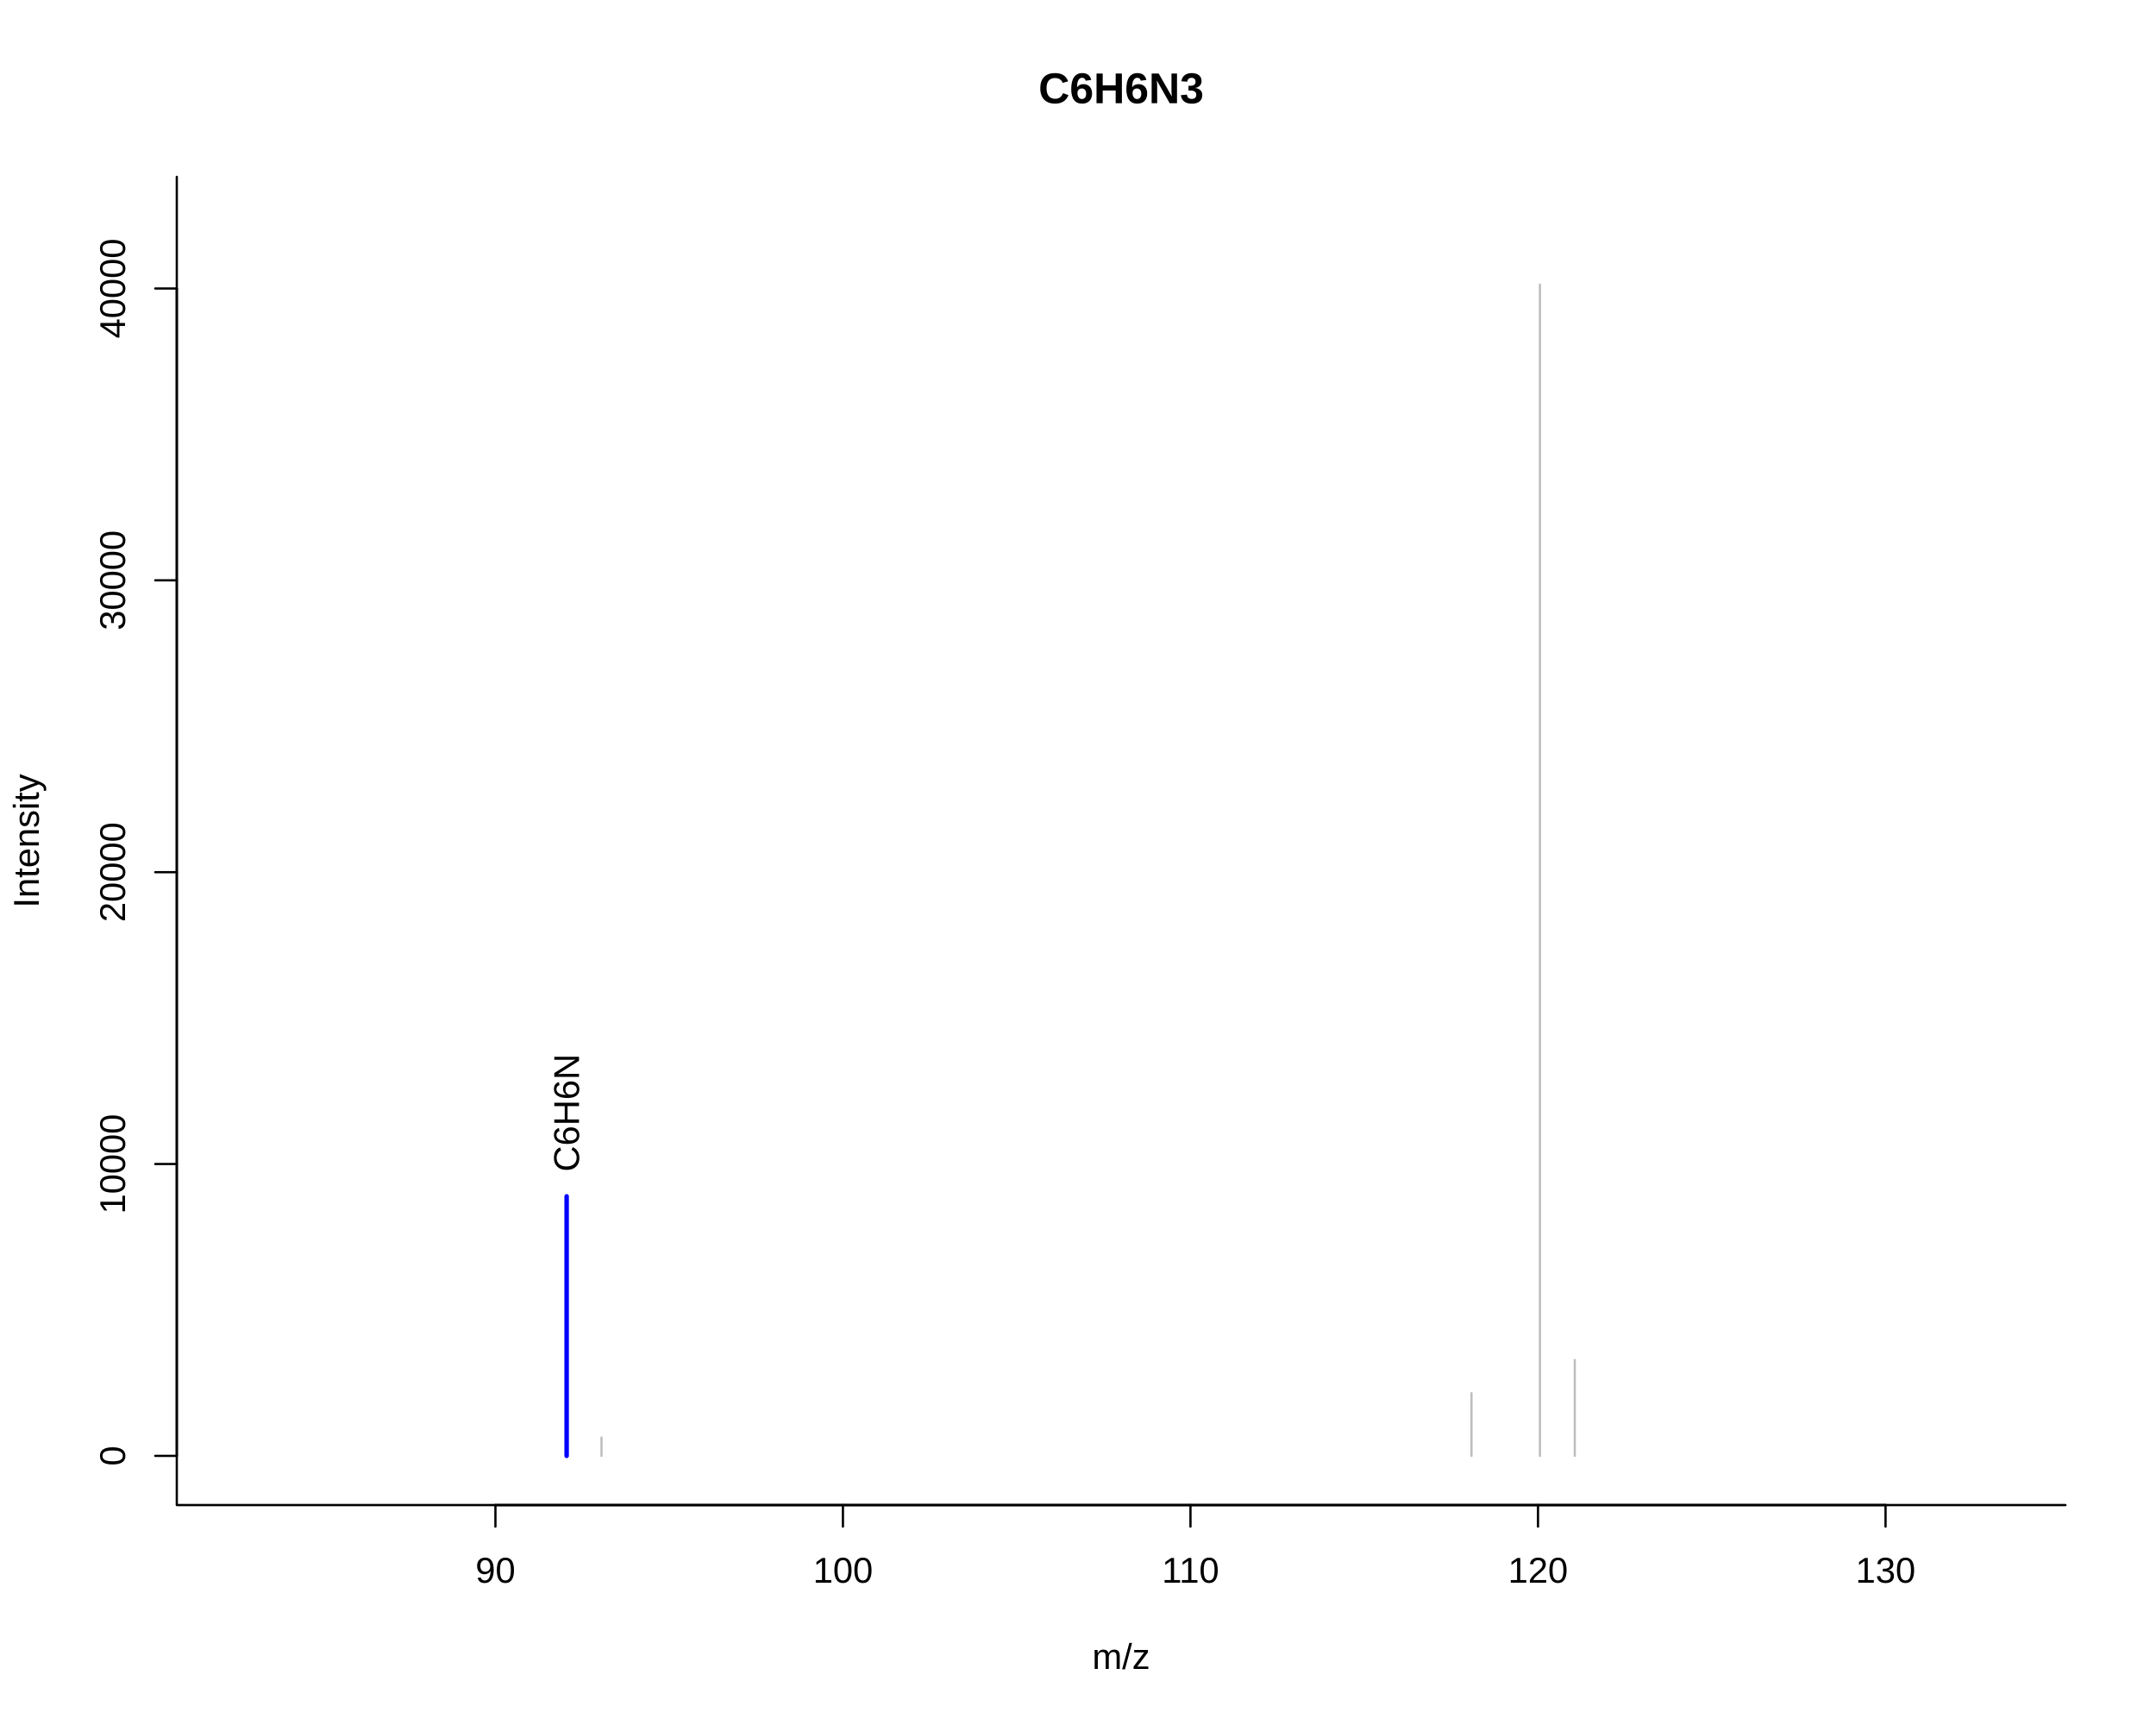
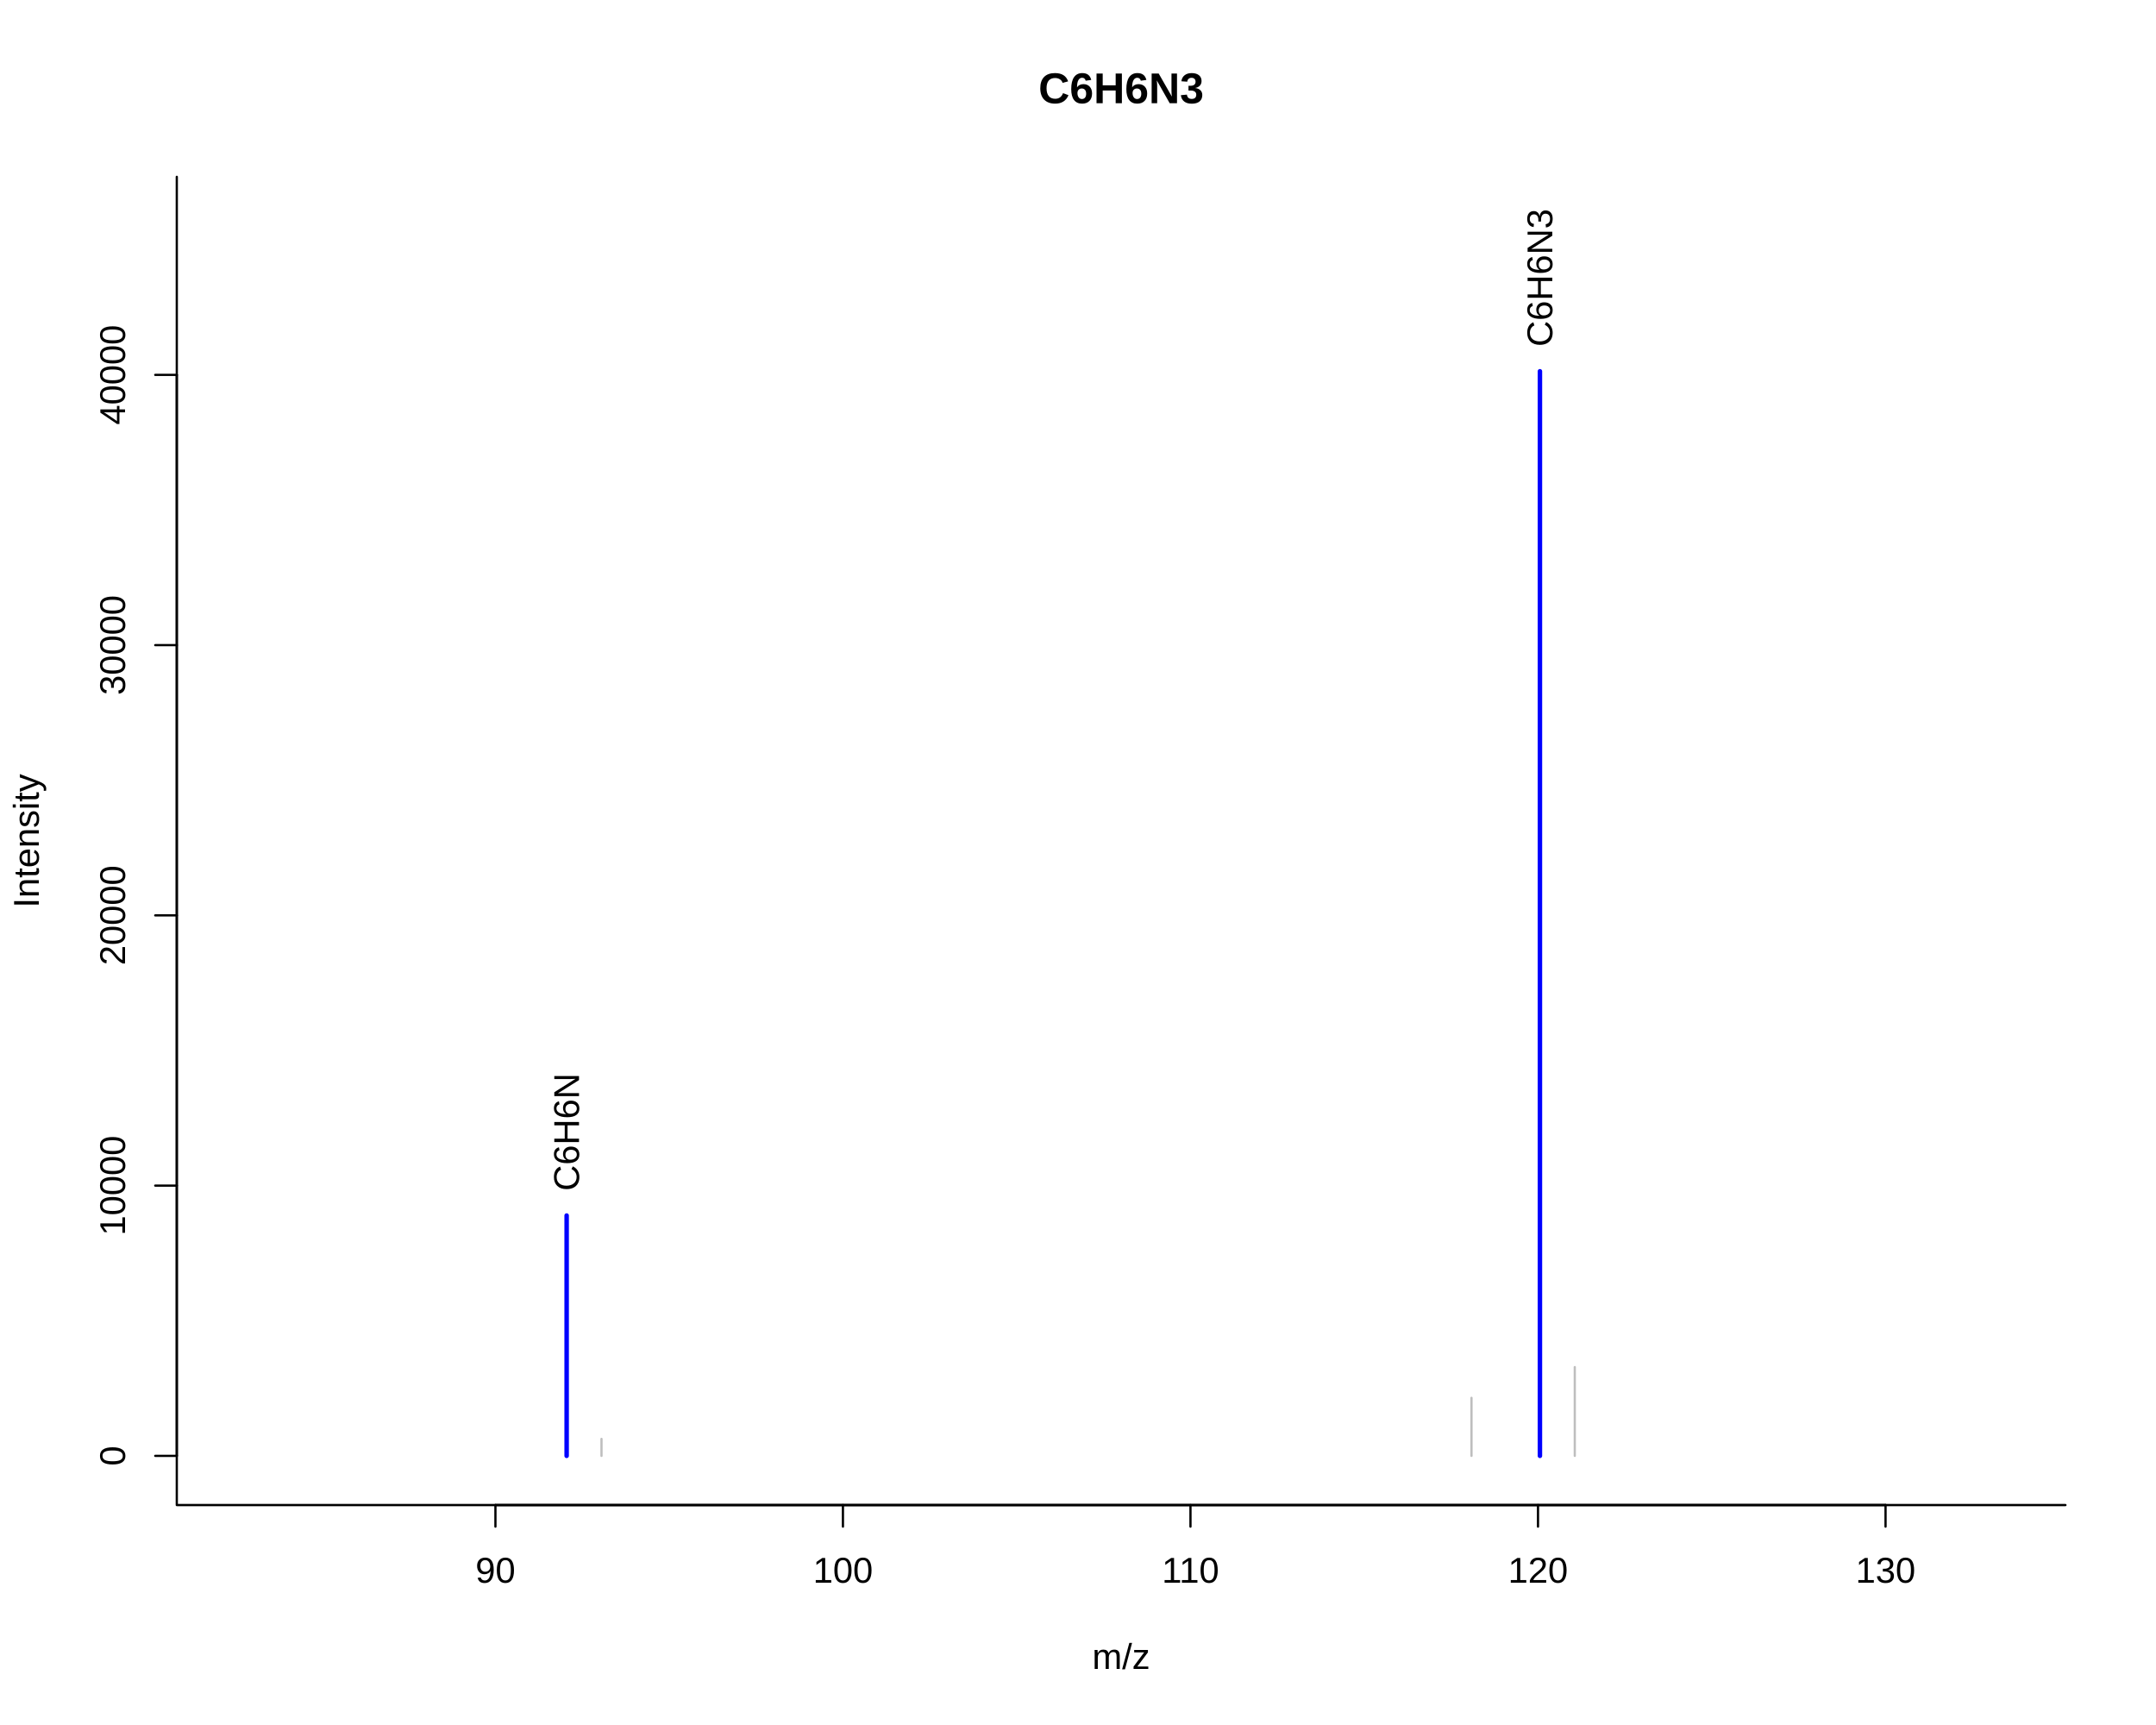
<svg xmlns="http://www.w3.org/2000/svg" viewBox="0 0 720.00 576.00">
  <defs>
    <style type="text/css">
    line, polyline, polygon, path, rect, circle {
      fill: none;
      stroke: #000000;
      stroke-linecap: round;
      stroke-linejoin: round;
      stroke-miterlimit: 10.00;
    }
  </style>
  </defs>
  <rect width="100%" height="100%" style="stroke: none; fill: #FFFFFF;" />
  <line x1="165.45" y1="502.56" x2="629.68" y2="502.56" style="stroke-width: 0.75;" />
  <line x1="165.45" y1="502.56" x2="165.45" y2="509.76" style="stroke-width: 0.75;" />
  <line x1="281.50" y1="502.56" x2="281.50" y2="509.76" style="stroke-width: 0.75;" />
  <line x1="397.56" y1="502.56" x2="397.56" y2="509.76" style="stroke-width: 0.75;" />
  <line x1="513.62" y1="502.56" x2="513.62" y2="509.76" style="stroke-width: 0.75;" />
  <line x1="629.68" y1="502.56" x2="629.68" y2="509.76" style="stroke-width: 0.75;" />
  <text x="158.77" y="528.48" style="font-size: 12.00px; font-family: Liberation Sans;" textLength="13.34px" lengthAdjust="spacingAndGlyphs">90</text>
  <text x="271.50" y="528.48" style="font-size: 12.00px; font-family: Liberation Sans;" textLength="20.02px" lengthAdjust="spacingAndGlyphs">100</text>
  <text x="388.00" y="528.48" style="font-size: 12.00px; font-family: Liberation Sans;" textLength="19.12px" lengthAdjust="spacingAndGlyphs">110</text>
  <text x="503.61" y="528.48" style="font-size: 12.00px; font-family: Liberation Sans;" textLength="20.02px" lengthAdjust="spacingAndGlyphs">120</text>
  <text x="619.67" y="528.48" style="font-size: 12.00px; font-family: Liberation Sans;" textLength="20.02px" lengthAdjust="spacingAndGlyphs">130</text>
-   <line x1="59.04" y1="486.13" x2="59.04" y2="96.33" style="stroke-width: 0.75;" />
+   <line x1="59.04" y1="486.13" x2="59.04" y2="125.18" style="stroke-width: 0.75;" />
  <line x1="59.04" y1="486.13" x2="51.84" y2="486.13" style="stroke-width: 0.75;" />
-   <line x1="59.04" y1="388.68" x2="51.84" y2="388.68" style="stroke-width: 0.75;" />
-   <line x1="59.04" y1="291.23" x2="51.84" y2="291.23" style="stroke-width: 0.75;" />
-   <line x1="59.04" y1="193.78" x2="51.84" y2="193.78" style="stroke-width: 0.75;" />
-   <line x1="59.04" y1="96.33" x2="51.84" y2="96.33" style="stroke-width: 0.75;" />
+   <line x1="59.04" y1="395.89" x2="51.84" y2="395.89" style="stroke-width: 0.75;" />
+   <line x1="59.04" y1="305.66" x2="51.84" y2="305.66" style="stroke-width: 0.75;" />
+   <line x1="59.04" y1="215.42" x2="51.84" y2="215.42" style="stroke-width: 0.75;" />
+   <line x1="59.04" y1="125.18" x2="51.84" y2="125.18" style="stroke-width: 0.75;" />
  <text transform="translate(41.76,489.47) rotate(-90)" style="font-size: 12.00px; font-family: Liberation Sans;" textLength="6.67px" lengthAdjust="spacingAndGlyphs">0</text>
-   <text transform="translate(41.76,405.36) rotate(-90)" style="font-size: 12.00px; font-family: Liberation Sans;" textLength="33.36px" lengthAdjust="spacingAndGlyphs">10000</text>
-   <text transform="translate(41.76,307.91) rotate(-90)" style="font-size: 12.00px; font-family: Liberation Sans;" textLength="33.36px" lengthAdjust="spacingAndGlyphs">20000</text>
-   <text transform="translate(41.76,210.46) rotate(-90)" style="font-size: 12.00px; font-family: Liberation Sans;" textLength="33.36px" lengthAdjust="spacingAndGlyphs">30000</text>
-   <text transform="translate(41.76,113.01) rotate(-90)" style="font-size: 12.00px; font-family: Liberation Sans;" textLength="33.36px" lengthAdjust="spacingAndGlyphs">40000</text>
+   <text transform="translate(41.76,412.57) rotate(-90)" style="font-size: 12.00px; font-family: Liberation Sans;" textLength="33.36px" lengthAdjust="spacingAndGlyphs">10000</text>
+   <text transform="translate(41.76,322.33) rotate(-90)" style="font-size: 12.00px; font-family: Liberation Sans;" textLength="33.36px" lengthAdjust="spacingAndGlyphs">20000</text>
+   <text transform="translate(41.76,232.10) rotate(-90)" style="font-size: 12.00px; font-family: Liberation Sans;" textLength="33.36px" lengthAdjust="spacingAndGlyphs">30000</text>
+   <text transform="translate(41.76,141.86) rotate(-90)" style="font-size: 12.00px; font-family: Liberation Sans;" textLength="33.36px" lengthAdjust="spacingAndGlyphs">40000</text>
  <polyline points="59.04,59.04 59.04,502.56 689.76,502.56 " style="stroke-width: 0.75;" />
  <text x="346.81" y="34.47" style="font-size: 14.40px; font-weight: bold; font-family: Liberation Sans;" textLength="55.17px" lengthAdjust="spacingAndGlyphs">C6H6N3</text>
  <text x="364.74" y="557.28" style="font-size: 12.00px; font-family: Liberation Sans;" textLength="19.33px" lengthAdjust="spacingAndGlyphs">m/z</text>
  <text transform="translate(12.96,303.14) rotate(-90)" style="font-size: 12.00px; font-family: Liberation Sans;" textLength="44.67px" lengthAdjust="spacingAndGlyphs">Intensity</text>
  <defs>
    <clipPath id="cpNTkuMDR8Njg5Ljc2fDUwMi41Nnw1OS4wNA==">
      <rect x="59.04" y="59.04" width="630.72" height="443.52" />
    </clipPath>
  </defs>
-   <line x1="189.23" y1="486.13" x2="189.23" y2="399.47" style="stroke-width: 1.50; stroke: #0000FF;" clip-path="url(#cpNTkuMDR8Njg5Ljc2fDUwMi41Nnw1OS4wNA==)" />
+   <line x1="189.23" y1="486.13" x2="189.23" y2="405.88" style="stroke-width: 1.50; stroke: #0000FF;" clip-path="url(#cpNTkuMDR8Njg5Ljc2fDUwMi41Nnw1OS4wNA==)" />
  <g clip-path="url(#cpNTkuMDR8Njg5Ljc2fDUwMi41Nnw1OS4wNA==)">
-     <text transform="translate(193.36,391.25) rotate(-90)" style="font-size: 12.00px; font-family: Liberation Sans;" textLength="39.36px" lengthAdjust="spacingAndGlyphs">C6H6N</text>
+     <text transform="translate(193.36,397.67) rotate(-90)" style="font-size: 12.00px; font-family: Liberation Sans;" textLength="39.36px" lengthAdjust="spacingAndGlyphs">C6H6N</text>
  </g>
-   <line x1="200.87" y1="486.13" x2="200.87" y2="480.01" style="stroke-width: 0.75; stroke: #BEBEBE;" clip-path="url(#cpNTkuMDR8Njg5Ljc2fDUwMi41Nnw1OS4wNA==)" />
-   <line x1="491.41" y1="486.13" x2="491.41" y2="465.20" style="stroke-width: 0.75; stroke: #BEBEBE;" clip-path="url(#cpNTkuMDR8Njg5Ljc2fDUwMi41Nnw1OS4wNA==)" />
-   <line x1="514.26" y1="486.13" x2="514.26" y2="95.02" style="stroke-width: 0.75; stroke: #BEBEBE;" clip-path="url(#cpNTkuMDR8Njg5Ljc2fDUwMi41Nnw1OS4wNA==)" />
-   <line x1="525.90" y1="486.13" x2="525.90" y2="454.12" style="stroke-width: 0.75; stroke: #BEBEBE;" clip-path="url(#cpNTkuMDR8Njg5Ljc2fDUwMi41Nnw1OS4wNA==)" />
+   <line x1="200.87" y1="486.13" x2="200.87" y2="480.46" style="stroke-width: 0.75; stroke: #BEBEBE;" clip-path="url(#cpNTkuMDR8Njg5Ljc2fDUwMi41Nnw1OS4wNA==)" />
+   <line x1="491.41" y1="486.13" x2="491.41" y2="466.75" style="stroke-width: 0.75; stroke: #BEBEBE;" clip-path="url(#cpNTkuMDR8Njg5Ljc2fDUwMi41Nnw1OS4wNA==)" />
+   <line x1="514.26" y1="486.13" x2="514.26" y2="123.97" style="stroke-width: 1.50; stroke: #0000FF;" clip-path="url(#cpNTkuMDR8Njg5Ljc2fDUwMi41Nnw1OS4wNA==)" />
+   <g clip-path="url(#cpNTkuMDR8Njg5Ljc2fDUwMi41Nnw1OS4wNA==)">
+     <text transform="translate(518.39,115.75) rotate(-90)" style="font-size: 12.00px; font-family: Liberation Sans;" textLength="46.03px" lengthAdjust="spacingAndGlyphs">C6H6N3</text>
+   </g>
+   <line x1="525.90" y1="486.13" x2="525.90" y2="456.49" style="stroke-width: 0.75; stroke: #BEBEBE;" clip-path="url(#cpNTkuMDR8Njg5Ljc2fDUwMi41Nnw1OS4wNA==)" />
</svg>
